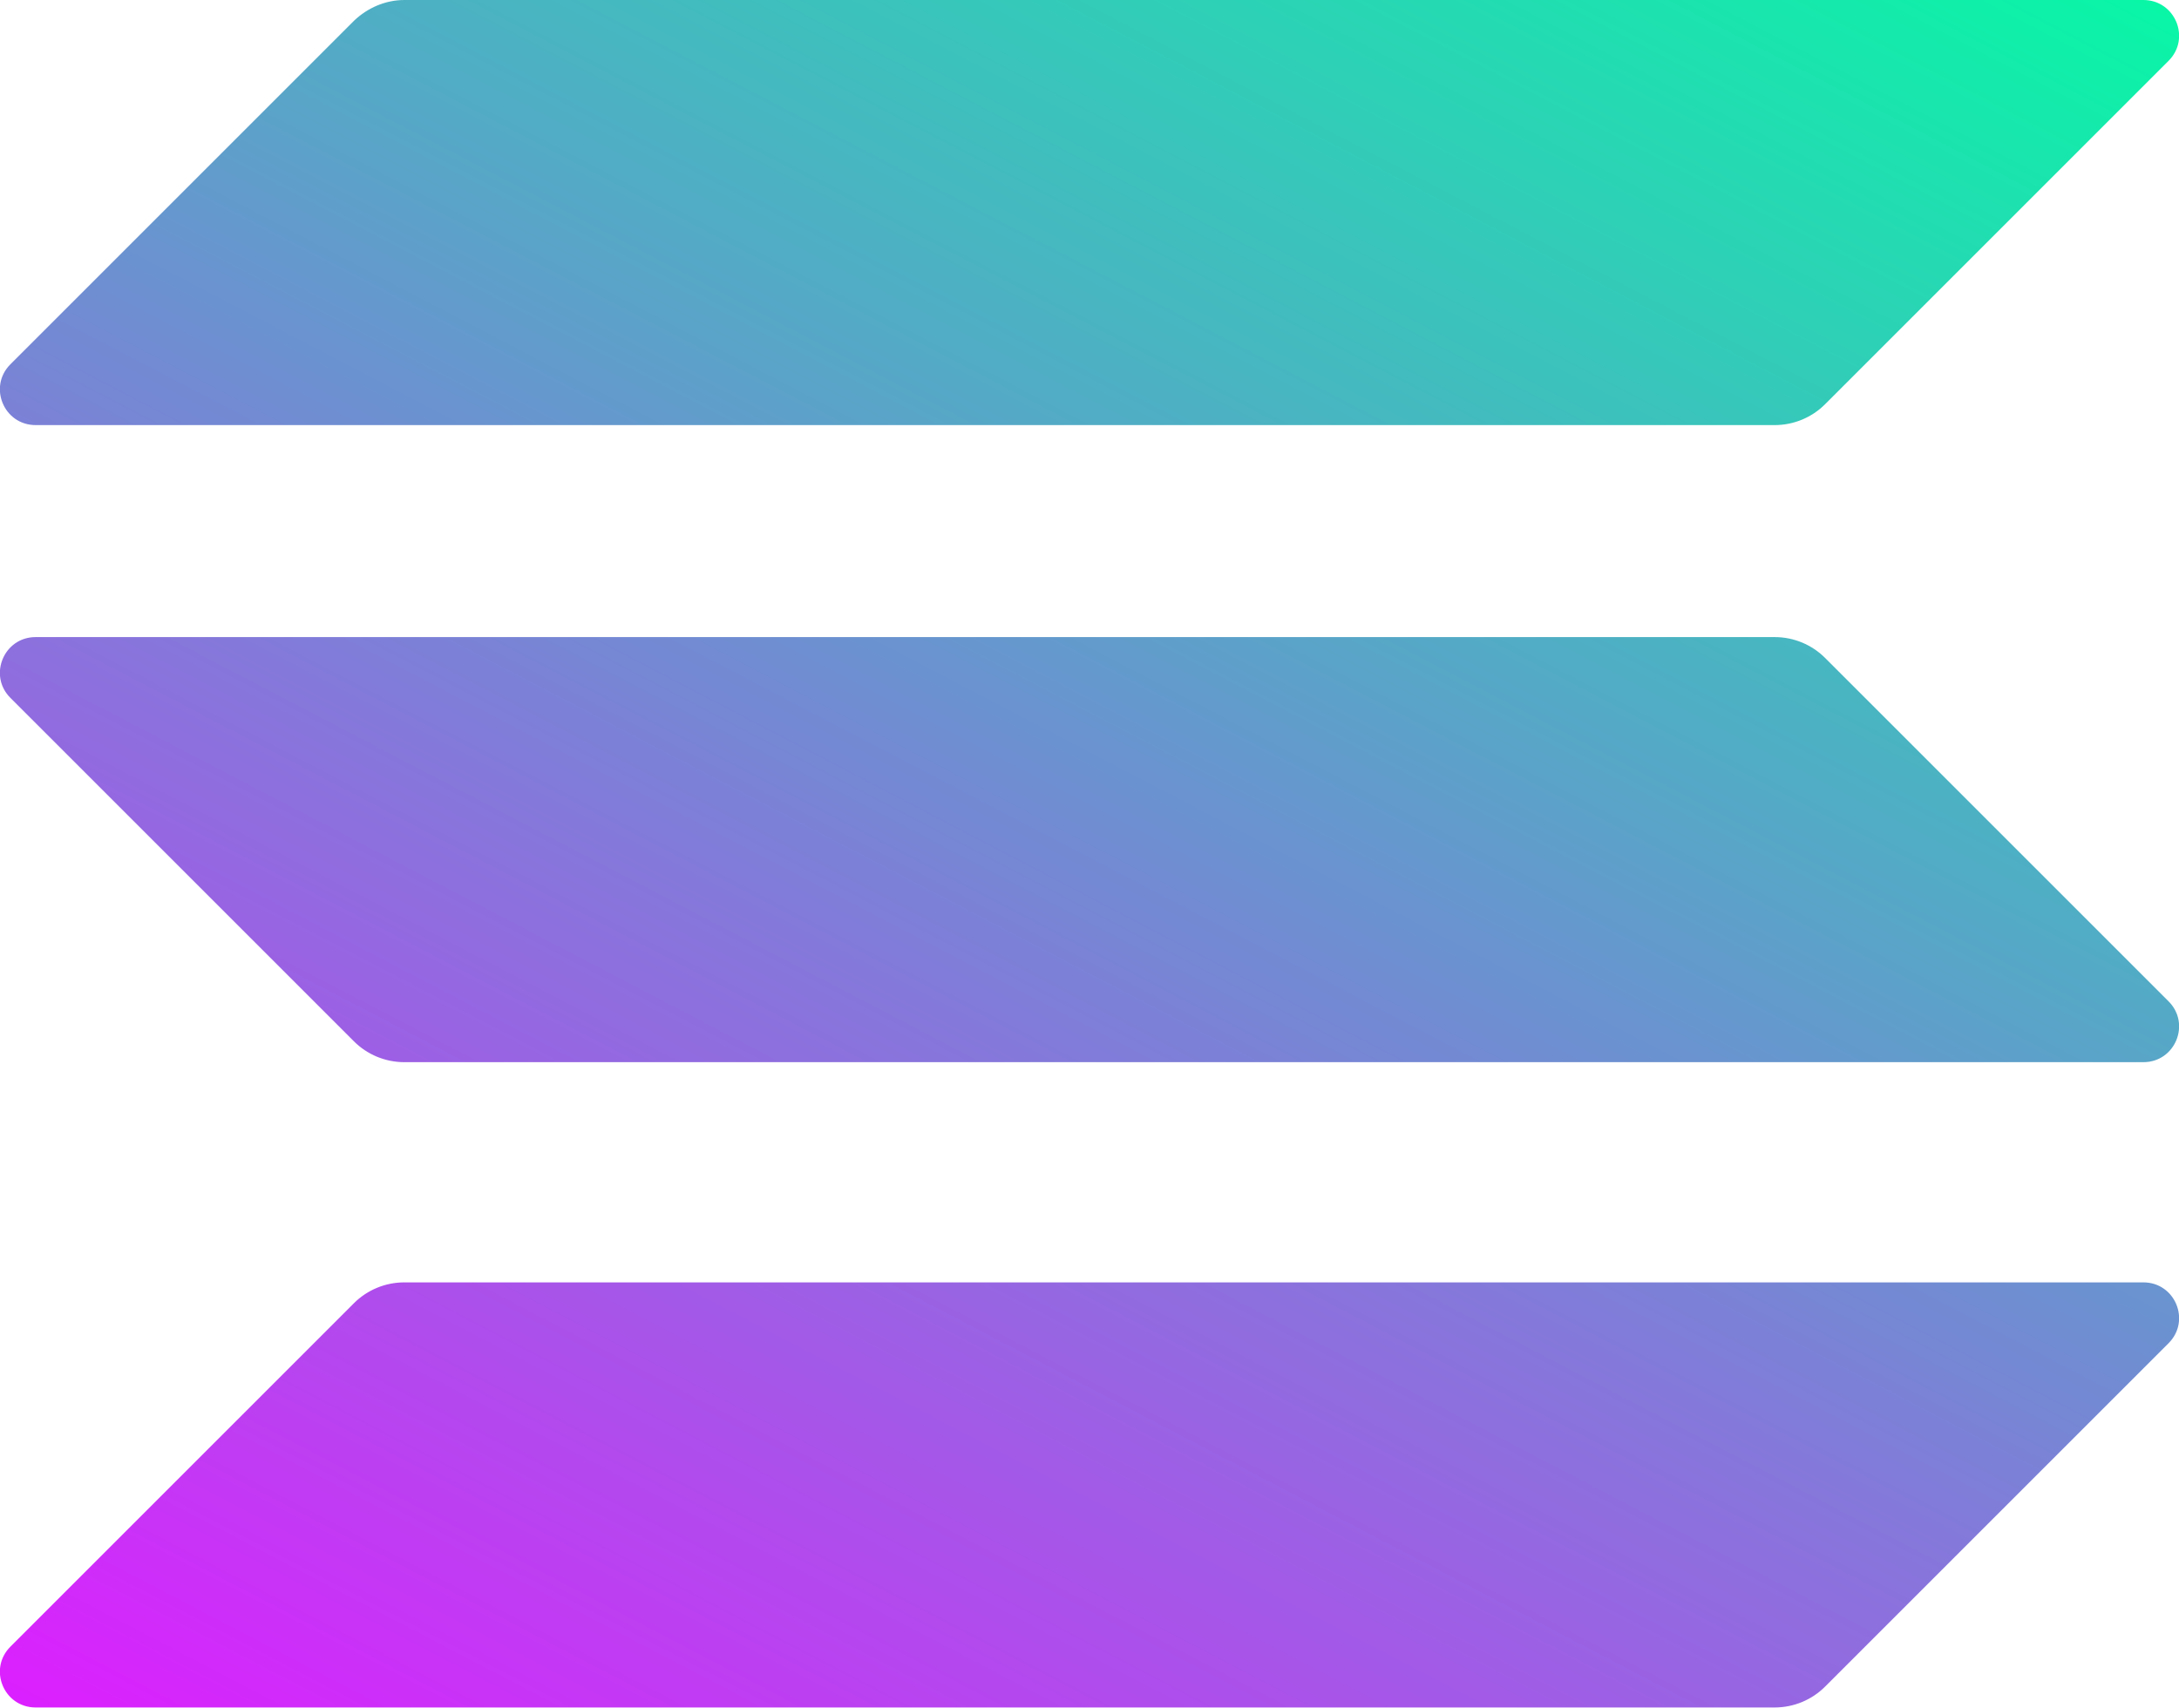
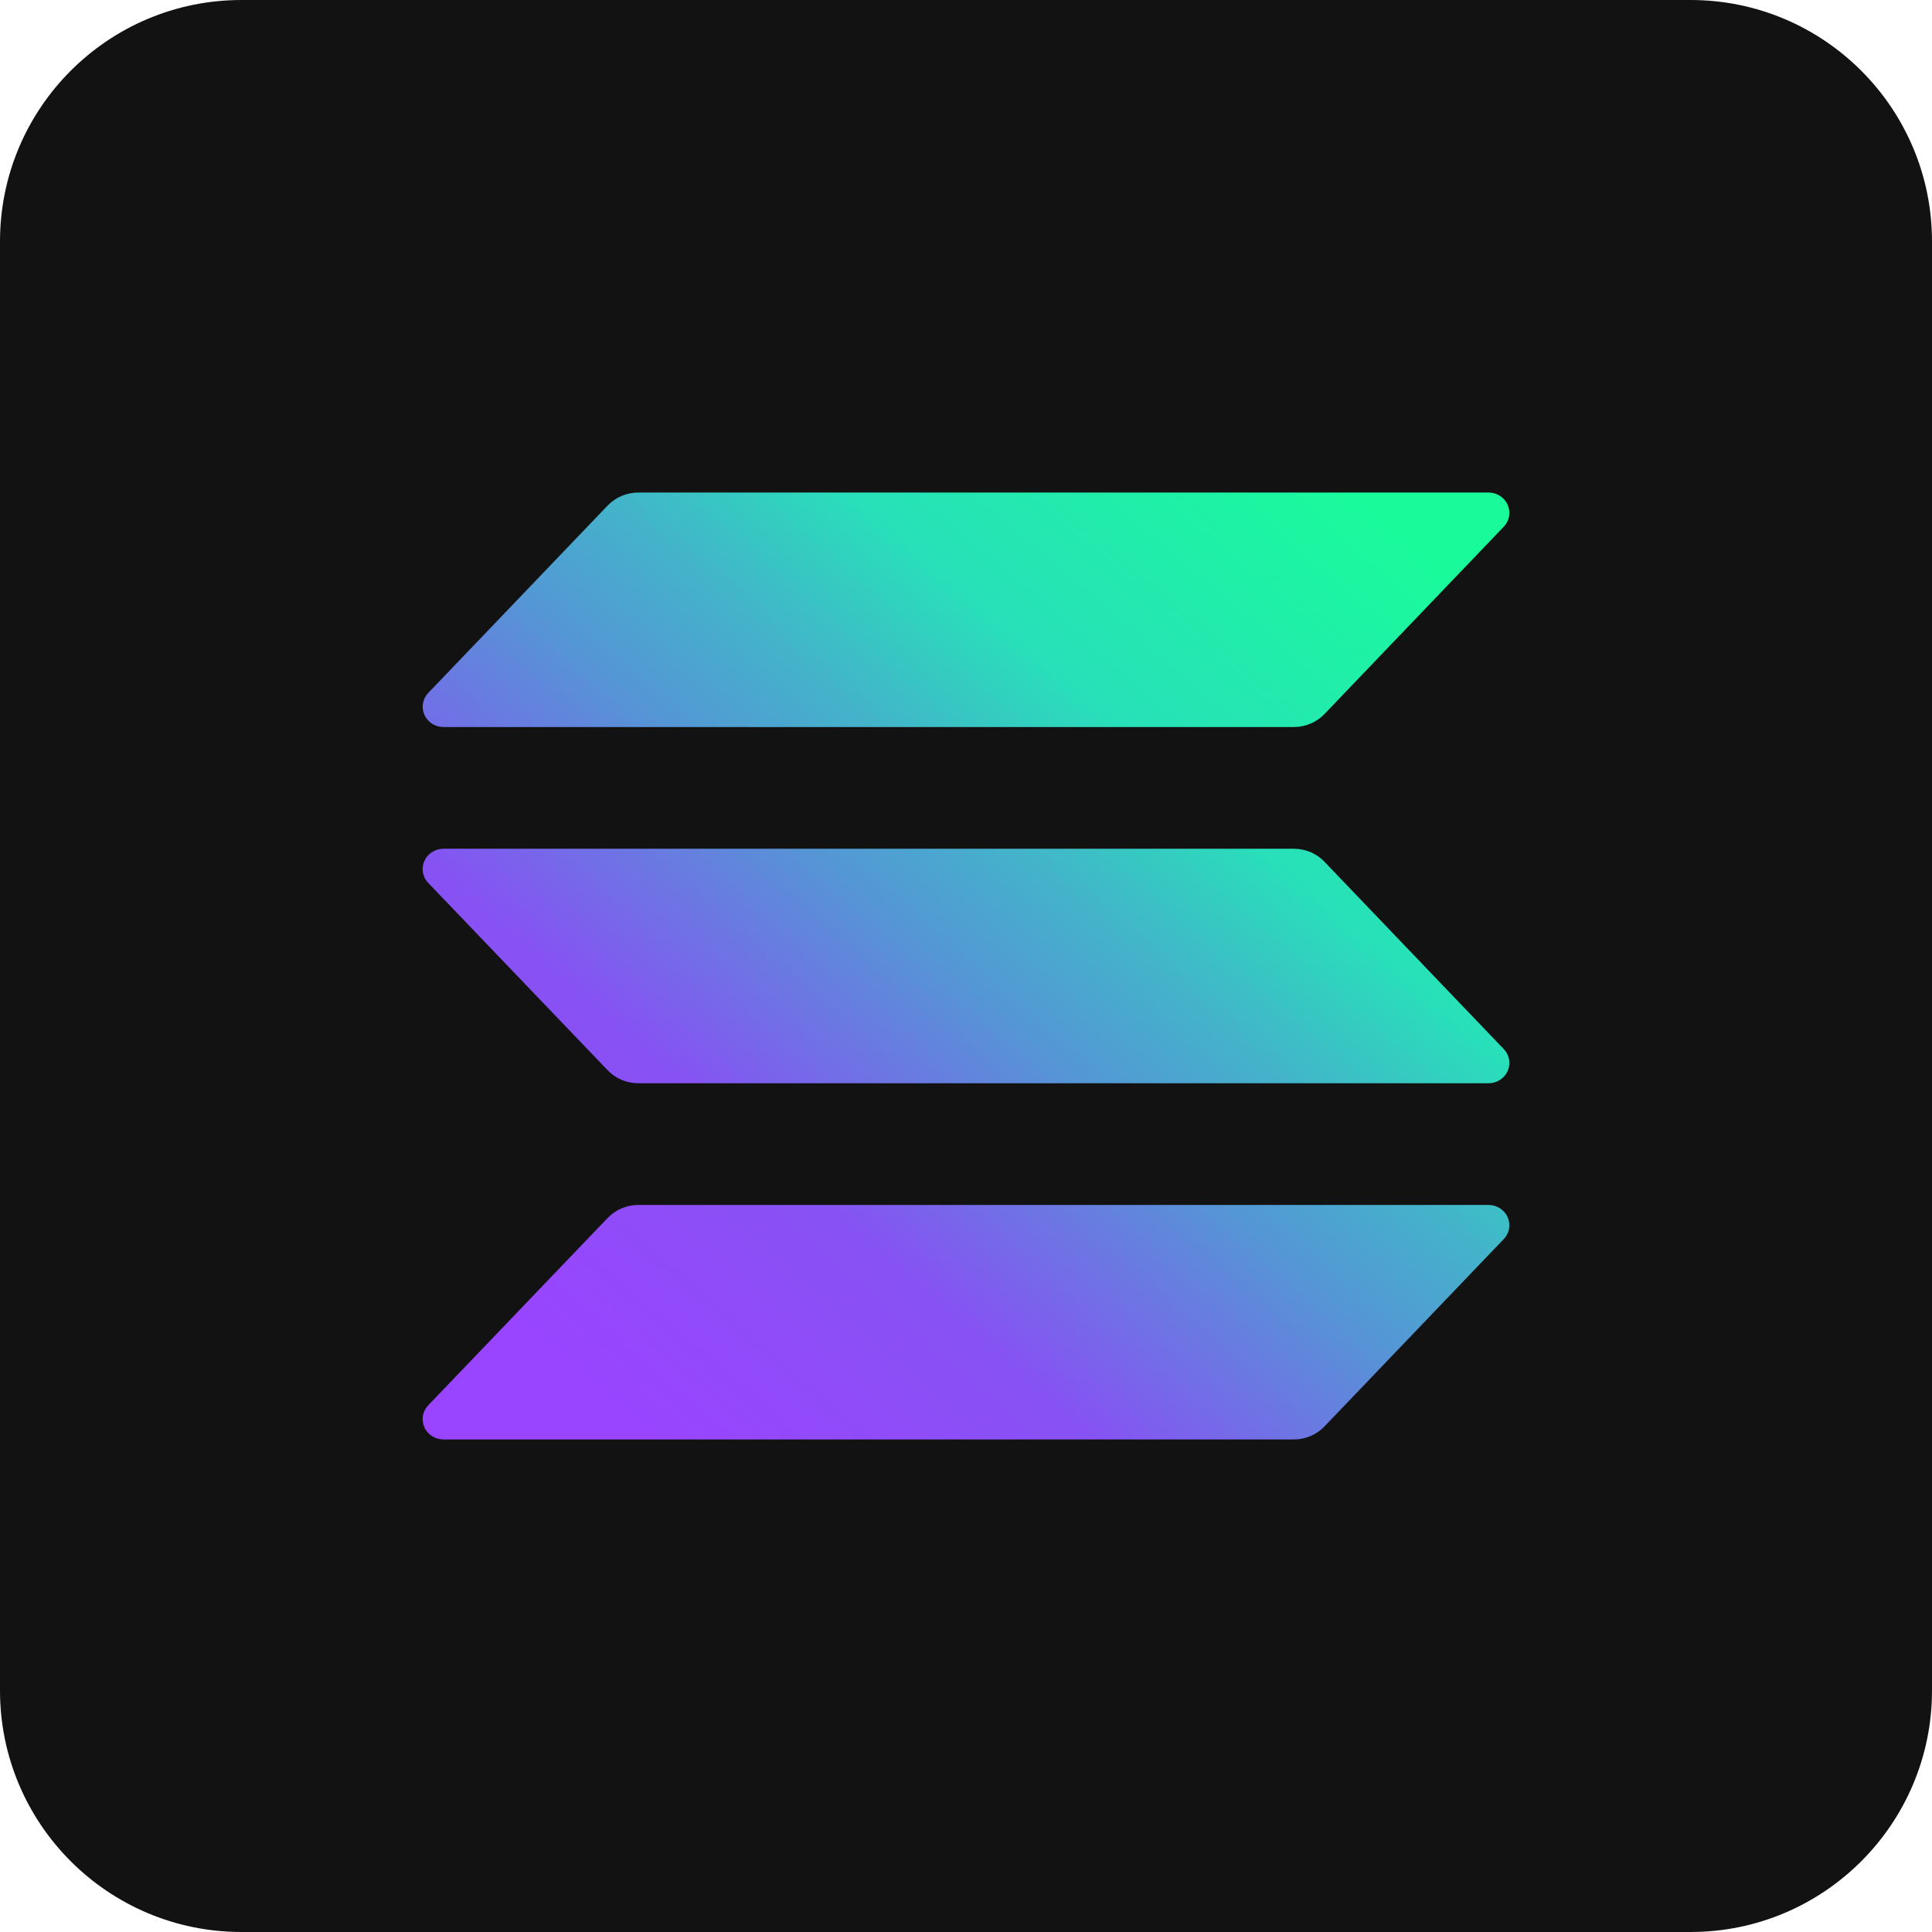
- <svg xmlns="http://www.w3.org/2000/svg" version="1.1" id="Layer_1" x="0px" y="0px" viewBox="0 0 397.7 311.7" style="enable-background:new 0 0 397.7 311.7;" xml:space="preserve">
-   <style type="text/css">
- 	.st0{fill:url(#SVGID_1_);}
- 	.st1{fill:url(#SVGID_2_);}
- 	.st2{fill:url(#SVGID_3_);}
- </style>
-   <linearGradient id="SVGID_1_" gradientUnits="userSpaceOnUse" x1="360.879" y1="351.455" x2="141.213" y2="-69.294" gradientTransform="matrix(1 0 0 -1 0 314)">
-     <stop offset="0" style="stop-color:#00FFA3" />
-     <stop offset="1" style="stop-color:#DC1FFF" />
-   </linearGradient>
-   <path class="st0" d="M64.6,237.9c2.4-2.4,5.7-3.8,9.2-3.8h317.4c5.8,0,8.7,7,4.6,11.1l-62.7,62.7c-2.4,2.4-5.7,3.8-9.2,3.8H6.5  c-5.8,0-8.7-7-4.6-11.1L64.6,237.9z" />
-   <linearGradient id="SVGID_2_" gradientUnits="userSpaceOnUse" x1="264.829" y1="401.601" x2="45.163" y2="-19.148" gradientTransform="matrix(1 0 0 -1 0 314)">
-     <stop offset="0" style="stop-color:#00FFA3" />
-     <stop offset="1" style="stop-color:#DC1FFF" />
-   </linearGradient>
-   <path class="st1" d="M64.6,3.8C67.1,1.4,70.4,0,73.8,0h317.4c5.8,0,8.7,7,4.6,11.1l-62.7,62.7c-2.4,2.4-5.7,3.8-9.2,3.8H6.5  c-5.8,0-8.7-7-4.6-11.1L64.6,3.8z" />
-   <linearGradient id="SVGID_3_" gradientUnits="userSpaceOnUse" x1="312.548" y1="376.688" x2="92.882" y2="-44.061" gradientTransform="matrix(1 0 0 -1 0 314)">
-     <stop offset="0" style="stop-color:#00FFA3" />
-     <stop offset="1" style="stop-color:#DC1FFF" />
-   </linearGradient>
-   <path class="st2" d="M333.1,120.1c-2.4-2.4-5.7-3.8-9.2-3.8H6.5c-5.8,0-8.7,7-4.6,11.1l62.7,62.7c2.4,2.4,5.7,3.8,9.2,3.8h317.4  c5.8,0,8.7-7,4.6-11.1L333.1,120.1z" />
+ <svg xmlns="http://www.w3.org/2000/svg" width="32" height="32" viewBox="0 0 32 32" fill="none">
+   <rect width="32" height="32" rx="4" fill="#121212" />
+   <path d="M24.907 20.523L21.936 23.628C21.871 23.695 21.793 23.749 21.706 23.786C21.619 23.823 21.526 23.842 21.431 23.842H7.345C7.278 23.842 7.212 23.822 7.156 23.787C7.1 23.751 7.055 23.7 7.029 23.64C7.002 23.579 6.994 23.513 7.005 23.448C7.016 23.384 7.047 23.324 7.093 23.276L10.066 20.172C10.131 20.105 10.209 20.051 10.295 20.014C10.382 19.977 10.475 19.958 10.57 19.958H24.655C24.722 19.958 24.788 19.977 24.844 20.013C24.9 20.049 24.945 20.1 24.971 20.16C24.998 20.22 25.006 20.287 24.995 20.351C24.984 20.416 24.953 20.476 24.907 20.523ZM21.936 14.272C21.871 14.204 21.793 14.151 21.706 14.114C21.619 14.077 21.526 14.058 21.431 14.058H7.345C7.278 14.058 7.212 14.077 7.156 14.113C7.1 14.149 7.055 14.2 7.029 14.26C7.002 14.32 6.994 14.387 7.005 14.451C7.016 14.516 7.047 14.576 7.093 14.624L10.066 17.728C10.131 17.795 10.209 17.849 10.295 17.886C10.382 17.922 10.475 17.942 10.57 17.942H24.655C24.722 17.942 24.788 17.923 24.844 17.887C24.9 17.851 24.945 17.8 24.971 17.74C24.998 17.68 25.006 17.613 24.995 17.549C24.984 17.484 24.953 17.424 24.907 17.376L21.936 14.272ZM7.345 12.042H21.431C21.526 12.042 21.619 12.023 21.706 11.986C21.793 11.95 21.871 11.896 21.936 11.828L24.907 8.724C24.953 8.676 24.984 8.616 24.995 8.551C25.006 8.487 24.998 8.421 24.971 8.361C24.945 8.3 24.9 8.249 24.844 8.213C24.788 8.178 24.722 8.158 24.655 8.158H10.57C10.475 8.159 10.382 8.178 10.295 8.214C10.209 8.251 10.131 8.305 10.066 8.372L7.094 11.476C7.048 11.524 7.017 11.584 7.006 11.649C6.994 11.713 7.003 11.779 7.029 11.839C7.056 11.899 7.1 11.951 7.156 11.986C7.212 12.023 7.278 12.042 7.345 12.042Z" fill="url(#paint0_linear_7706_11113)" />
+   <defs>
+     <linearGradient id="paint0_linear_7706_11113" x1="8.519" y1="24.215" x2="22.86" y2="7.621" gradientUnits="userSpaceOnUse">
+       <stop offset="0.08" stop-color="#9945FF" />
+       <stop offset="0.3" stop-color="#8752F3" />
+       <stop offset="0.5" stop-color="#5497D5" />
+       <stop offset="0.6" stop-color="#43B4CA" />
+       <stop offset="0.72" stop-color="#28E0B9" />
+       <stop offset="0.97" stop-color="#19FB9B" />
+     </linearGradient>
+   </defs>
</svg>
